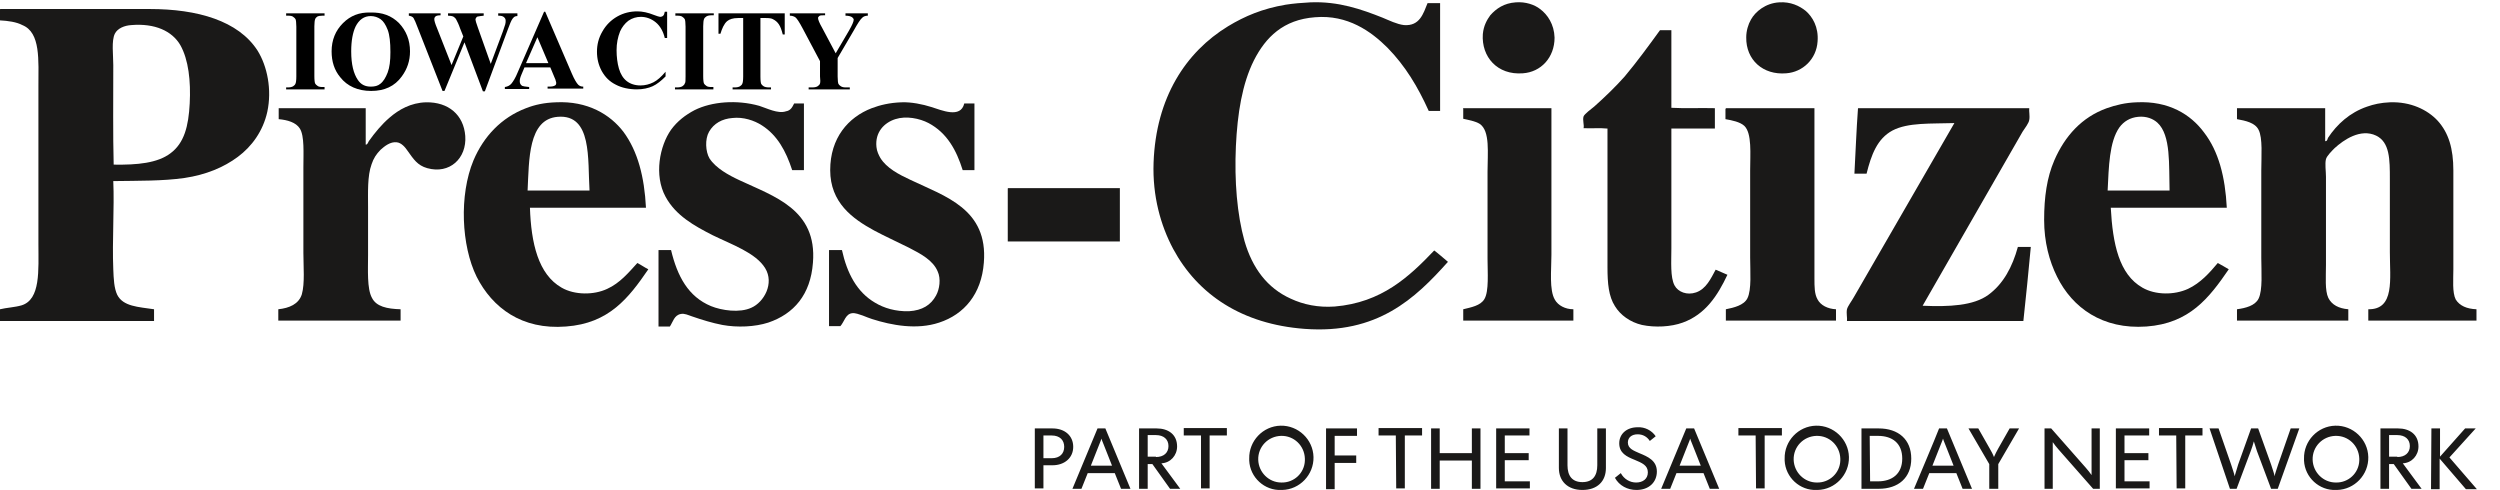
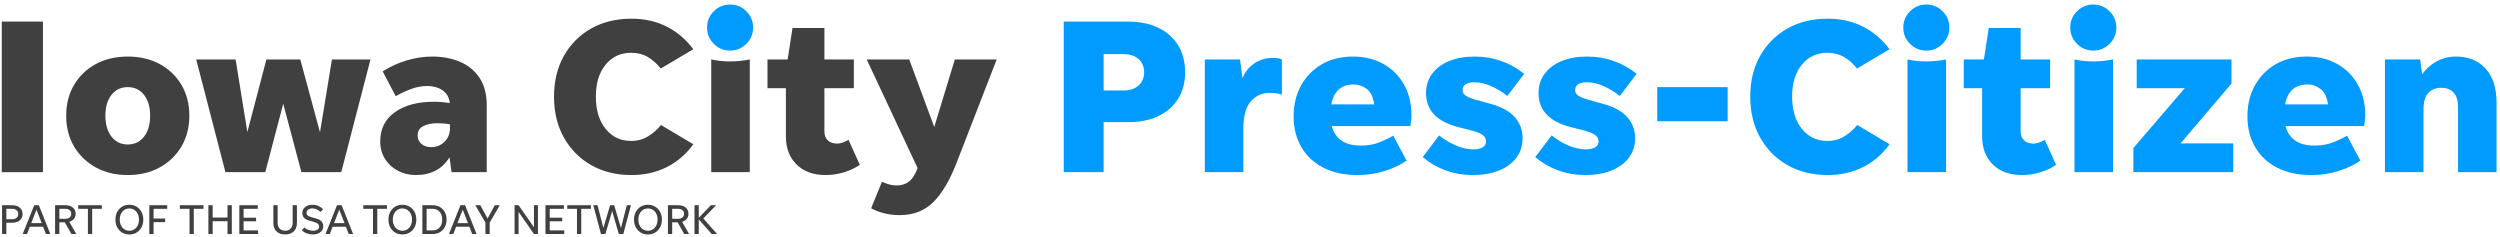
- <svg xmlns="http://www.w3.org/2000/svg" version="1.1" id="Layer_1" x="0px" y="0px" viewBox="0 0 637.8 125" height="125" width="637.8" style="enable-background:new 0 0 637.8 125;" xml:space="preserve">
-   <style type="text/css">
- 	.st0{fill:#1A1918;}
- </style>
-   <g id="IowaCity_PressCitizen">
-     <path id="Fill-1" class="st0" d="M257.2,48h28.5v13.6h-28.6V48.2C257.1,48.1,257.1,48,257.2,48" />
-     <path id="Fill-2" class="st0" d="M474.1,27.6h43.6c-0.1,0.8,0.2,2,0,3c-0.1,0.8-1.1,2.1-1.7,3c-8.5,14.8-17,29.6-25.5,44.4   c6.8,0.3,13,0,16.8-2.8c3.8-2.8,6.1-7.1,7.5-12.2h3.3c-0.6,6.3-1.2,12.6-1.9,18.9h-45c0.1-0.8-0.2-2,0-3c0.2-0.8,1.2-2.1,1.7-3   c8.6-14.9,17.1-29.6,25.7-44.5c-6,0.2-11.8-0.2-15.8,1.9c-3.9,2.1-5.4,6.2-6.6,11h-3.1c0.3-5.4,0.5-11.1,0.9-16.5   C474,27.7,474,27.6,474.1,27.6" />
-     <path id="Fill-3" class="st0" d="M440.4,27.6h22.5V71c0,2.2,0,4,0.8,5.4c0.8,1.5,2.6,2.4,4.7,2.5v2.9h-28.1v-2.9   c2-0.4,4.6-1,5.5-2.8c1.1-2.2,0.7-6.9,0.7-10.4V43.5c0-4.2,0.5-9.5-1.5-11.4c-1.1-1-3.1-1.4-4.8-1.7v-2.6   C440.3,27.7,440.3,27.6,440.4,27.6" />
-     <path id="Fill-4" class="st0" d="M373.3,27.6h22.5v37.4c0,3.9-0.6,9,0.9,11.5c0.8,1.4,2.6,2.4,4.7,2.4v2.9h-28.1v-2.9   c2-0.5,4.4-0.9,5.4-2.6c1.2-2,0.8-6.8,0.8-10.3V43.8c0-4.7,0.7-10.4-2-12.2c-1.1-0.7-2.9-1-4.2-1.3v-2.6   C373.2,27.7,373.2,27.6,373.3,27.6" />
-     <path id="Fill-5" class="st0" d="M631.8,78.9v2.9h-27.6v-2.9c6.8,0.1,5.5-7.7,5.5-14.6V45.7c0-5,0-9.4-3.5-11.1   c-4-1.9-8.3,1.1-10.6,3.2c-0.7,0.7-2,2-2.2,2.8c-0.3,1.2,0,3.1,0,4.5v22.5c0,3-0.3,6.5,0.6,8.4c0.9,1.8,2.7,2.7,5.1,2.9v2.9h-28.4   v-2.9c2.2-0.3,4.6-0.9,5.5-2.7c1.1-2.2,0.7-7,0.7-10.4V43.5c0-3.6,0.4-8.3-0.7-10.4c-0.9-1.8-3.3-2.3-5.5-2.7v-2.8h22.5V36   c0.5,0.1,0.6-0.5,0.7-0.8c2.3-3.5,5.6-6.5,10-8c1.7-0.6,3.5-1,5.8-1.1c5.3-0.2,9.6,1.9,12.2,4.7c2.8,3.1,4,7.1,4,12.7v25.2   c0,2.6-0.3,5.9,0.6,7.7C627.5,78,629.3,78.8,631.8,78.9" />
-     <path id="Fill-7" class="st0" d="M246,26.4h2.6v17h-3c-1.6-5.1-4-9.5-8.7-12c-2.3-1.2-5.7-1.9-8.5-1c-2.8,0.9-5.2,3.3-4.8,7.1   c0.1,1.1,0.6,2.1,1,2.8c1.6,2.6,4.7,4.2,7.7,5.6c8.8,4.2,19.8,7.4,18.7,21.1c-0.6,8-5,13.2-11.4,15.3c-5.7,1.9-12.1,0.7-17.1-0.9   c-0.7-0.2-1.6-0.6-2.4-0.9c-0.9-0.3-1.9-0.7-2.7-0.6c-1.7,0.2-2,2.2-3,3.3h-2.9V63.8h3.3c1.3,5.9,3.8,10.7,8.4,13.4   c2.3,1.4,5.3,2.3,8.7,2.2c3.4-0.2,5.6-1.6,6.9-4c0.9-1.6,1.3-4.3,0.4-6.2c-1.2-2.8-4.2-4.4-7.3-6c-3-1.5-6.3-3-8.9-4.4   c-5.5-3-11.2-7.1-11.2-15.4c0-8.2,4.6-13.5,10.6-15.8c2.1-0.8,4.6-1.4,7.6-1.5c2.5-0.1,5.4,0.5,7.6,1.2   C240.2,28.1,245.1,30.3,246,26.4" />
-     <path id="Fill-9" class="st0" d="M202.6,26.4h2.5v17h-3c-1.6-4.9-3.8-8.9-7.7-11.4c-2-1.3-4.8-2.2-7.5-1.9c-2.7,0.2-4.8,1.4-6,3.5   c-1.1,1.9-0.9,5.1,0.1,6.8c1.6,2.5,4.9,4.3,7.7,5.6c8.7,4.1,19.8,7.4,18.7,21c-0.6,8.2-4.9,13.1-11.4,15.3   c-3.4,1.1-7.9,1.3-11.7,0.6c-2.6-0.5-5.2-1.3-7.8-2.2c-0.9-0.3-1.9-0.8-2.8-0.6c-1.7,0.3-2,2-2.8,3.2h-2.9V63.8h3.2   c1.6,6.7,4.4,11.9,10.2,14.3c2.7,1.1,7.3,1.8,10.3,0.4c3.2-1.4,5.9-6.2,3.5-10.1c-2.4-3.9-8.5-6-13.4-8.4c-4.7-2.4-9.4-5-12-9.8   c-3-5.5-1.5-13,1.4-17.1c1.6-2.2,3.7-3.8,6-5c4.4-2.2,10.8-2.7,16.5-1.1c1.9,0.6,4.8,2.1,6.8,1.4C201.7,28.2,202.1,27.4,202.6,26.4   " />
-     <path id="Fill-10" class="st0" d="M102.2,78.9v2.9H71v-2.9c2.8-0.3,5.2-1.3,6-3.8c0.8-2.8,0.4-7.1,0.4-10.6V42.7   c0-3.6,0.3-8-0.9-9.9c-1-1.6-3.2-2.2-5.4-2.4v-2.8h22.2v9.3c0.5,0,0.6-0.6,0.8-0.9c1.5-2.1,3.3-4.3,5.3-6c2.3-2,5.4-3.8,9.3-3.9   c5.7-0.1,9.6,3.2,10,8.6c0.4,5.7-4,9.8-9.7,8.2c-2.5-0.7-3.5-2.3-5-4.4c-0.6-0.9-1.6-2.1-2.8-2.2c-1.6-0.2-3.1,1-4.1,1.9   c-1.1,1.1-1.8,2.2-2.3,3.7c-1.1,3-0.9,7.2-0.9,11.1v12c0,3.8-0.3,8.7,1,11C96,78.2,98.7,78.8,102.2,78.9" />
-     <path id="Fill-11" class="st0" d="M423.5,7.7h2.9v19.8c3.5,0.2,7.4,0,11.1,0.1v5.2h-11.1v30.6c0,3.4-0.3,7.3,0.8,9.4   c0.9,1.7,3.2,2.6,5.5,1.8c2.6-0.9,3.8-3.6,5-5.8c1,0.4,2,0.9,3,1.3c-2.5,5.3-5.6,10.1-11.4,12.2c-3,1.1-7.1,1.3-10.4,0.6   c-3-0.7-5.5-2.5-6.9-4.8c-1.6-2.5-1.9-5.8-1.9-9.9V32.8c-1.9-0.2-4.1,0-6.1-0.1c0.2-0.8-0.3-2.1,0-3c0.2-0.6,2.2-2.1,2.7-2.5   c2.7-2.4,5.5-5.1,7.8-7.7C417.6,15.8,420.6,11.7,423.5,7.7" />
-     <path id="Fill-19" class="st0" d="M453.9,0.6c2.9-0.2,5.2,0.9,6.8,2.2c1.7,1.5,3.3,4.1,3,7.8c-0.3,4.5-3.8,7.8-8,8.1   c-5.9,0.5-10.3-3.4-10.2-9.2c0-1.6,0.5-3.3,1.2-4.5C447.8,3,450.4,0.8,453.9,0.6" />
-     <path id="Fill-20" class="st0" d="M386.7,0.6c2.5-0.2,4.8,0.6,6.2,1.7c1.9,1.4,3.6,3.9,3.7,7.3c0,5.1-3.5,8.8-8.1,9.1   c-6.5,0.5-10.6-4.2-10.2-10c0.2-2.2,1.1-3.7,1.9-4.8C381.7,2.2,383.7,0.8,386.7,0.6" />
-     <path id="Fill-21" class="st0" d="M364.2,0.8h3.2v27.5h-2.9c-2.8-6.2-6-11.5-10.5-16.1c-4.2-4.2-10.2-8.5-18.5-7.8   c-8.1,0.6-12.6,5.1-15.6,11c-3,6-4.2,13.5-4.6,21.9c-0.4,8.9,0.3,17.4,2.2,24.2c2,6.9,5.8,12,11.8,14.7c3.2,1.5,7,2.3,11.2,2   c12-1,19-7.6,25.4-14.3c1.2,0.9,2.3,1.9,3.5,2.9c-8.4,9.4-18,18.5-36.6,17.1c-15.9-1.2-27.2-8.7-33.5-20.4c-3.2-6-5.3-13.5-5-22   c0.6-16.6,8.2-28.2,19-34.8c4.3-2.6,8.8-4.5,14.7-5.5c1.9-0.3,4.2-0.5,6.3-0.6c7.2-0.3,13.1,1.8,18.4,3.9c1.7,0.7,3.7,1.7,5.5,1.9   C362.2,6.7,363.1,3.5,364.2,0.8" />
-     <path id="Fill-22" class="st0" d="M142.3,29.8c-7.6,0.6-7.3,11-7.7,18.8h15.8C149.9,40.6,151.1,29.1,142.3,29.8L142.3,29.8z    M164.8,53h-29.6c0.3,9,2.1,17,8.1,20.4c3.3,1.9,8.2,1.9,11.6,0.3c3.3-1.5,5.5-4.2,7.7-6.6c1,0.5,1.8,1.1,2.8,1.6   c-5,7.3-10,13.8-21,14.6c-11.3,0.9-18.8-4.8-22.8-12.7c-3.9-7.9-4.5-20.8-0.8-29.7c2.6-6.1,7.1-10.9,13.4-13.3   c2.3-0.9,4.7-1.4,7.6-1.5c8.1-0.4,13.9,3.1,17.3,7.6C162.7,38.6,164.4,45.1,164.8,53L164.8,53z" />
-     <path id="Fill-23" class="st0" d="M43.5,39.1c3.5-2.6,4.6-6.9,4.9-12.7c0.3-5.7-0.3-11.2-2.4-14.9c-2.1-3.6-6.5-5.6-12.5-5.1   c-1.7,0.1-3.5,0.8-4.2,2.2c-0.9,1.8-0.4,5.4-0.4,8c0,8.5-0.1,17.8,0.1,25.4C35.1,42.1,40.2,41.6,43.5,39.1L43.5,39.1z M0.1,2.3   h38.1c12.2,0,22.6,3,27.5,10.6c2.5,4,3.7,10,2.5,15.6c-1.1,5-4,8.9-7.5,11.5c-3.6,2.7-8.2,4.6-13.6,5.4c-5.5,0.8-11.8,0.7-18.2,0.8   c0.3,6.9-0.3,15.1,0,22.5c0.1,2.5,0.2,4.8,1,6.5c1.5,3,5.4,3.1,9.4,3.7v3H0v-3c1.6-0.4,3.8-0.5,5.5-1c4.9-1.5,4.3-9,4.3-15.7v-40   c0-6.9,0.6-13.9-4.1-15.8C4.2,5.6,2,5.3,0,5.2V2.5C0,2.4,0,2.3,0.1,2.3L0.1,2.3z" />
-     <path id="Fill-28" class="st0" d="M550.4,31.3c-1.1-1-2.8-1.7-4.9-1.5c-2.1,0.2-3.7,1.2-4.8,2.7c-2.6,3.7-2.7,10.1-3,16.1h15.8   C553.3,42.2,553.9,34.5,550.4,31.3L550.4,31.3z M568.1,53h-29.6c0.5,9.2,2.1,17,8.1,20.4c3.3,1.9,8.1,1.9,11.6,0.3   c3.2-1.5,5.5-4.1,7.6-6.6c1,0.5,1.9,1.1,2.8,1.6c-5,7.3-10,13.8-21,14.6c-11.2,0.8-18.9-4.8-22.8-12.7c-2-4-3.3-8.9-3.3-14.5   c0-5.8,0.7-10.8,2.6-15.2c2.7-6.2,7-11,13.4-13.3c2.3-0.8,4.7-1.4,7.6-1.5c8.2-0.4,13.8,3.1,17.2,7.7C566,38.6,567.7,45.1,568.1,53   L568.1,53z" />
-     <path id="Shape" d="M82.8,22.2h-0.6c-0.5,0-1-0.1-1.2-0.3c-0.3-0.2-0.5-0.4-0.6-0.6c-0.1-0.2-0.2-0.8-0.2-1.9V6.7   c0-0.9,0.1-1.6,0.2-1.8c0.1-0.3,0.3-0.5,0.6-0.7C81.2,4.1,81.6,4,82.2,4h0.6V3.4H73V4h0.6c0.5,0,1,0.1,1.2,0.3   c0.3,0.2,0.5,0.4,0.6,0.6c0.1,0.2,0.2,0.9,0.2,1.9v12.7c0,1-0.1,1.6-0.2,1.8c-0.1,0.3-0.3,0.5-0.6,0.7c-0.3,0.2-0.8,0.3-1.3,0.3H73   v0.5h9.8V22.2L82.8,22.2z" />
-     <path id="Shape_1_" d="M94.7,23.2c3.4,0,6-1.2,7.8-3.7c1.4-1.9,2.1-4,2.1-6.4c0-2.9-1-5.3-2.8-7.2c-1.9-1.9-4.3-2.8-7.3-2.7   c-2.8-0.1-5.1,0.8-7,2.7c-1.9,1.9-2.9,4.3-2.9,7.2c0,2.6,0.7,4.8,2.2,6.6C88.6,22,91.3,23.2,94.7,23.2L94.7,23.2z M90.7,6.8   c0.9-1.8,2.2-2.7,3.9-2.7c0.9,0,1.8,0.3,2.5,0.8c0.7,0.5,1.3,1.4,1.8,2.7s0.7,3.2,0.7,5.7c0,2.2-0.2,3.9-0.7,5.2s-1.1,2.3-1.9,2.9   c-0.6,0.5-1.4,0.7-2.4,0.7c-1.4,0-2.5-0.5-3.3-1.7c-1.1-1.6-1.7-4-1.7-7.3C89.6,10.4,90,8.3,90.7,6.8L90.7,6.8z" />
-     <path id="Shape_2_" d="M106.7,7.4l6.2,15.8h0.5l5.1-12.4l4.7,12.5h0.5l5.9-15.9c0.5-1.3,0.8-2.1,0.9-2.2c0.2-0.4,0.4-0.6,0.6-0.8   c0.2-0.2,0.5-0.3,0.9-0.3V3.4h-4.9V4c0.7,0,1.2,0.1,1.5,0.4s0.4,0.5,0.4,0.9c0,0.3,0,0.5-0.1,0.9c-0.1,0.3-0.3,0.9-0.6,1.8   l-3.1,8.3L121.9,7c-0.4-1.1-0.6-1.8-0.6-2s0.1-0.4,0.2-0.5c0.1-0.2,0.3-0.3,0.5-0.3c0.3-0.1,0.7-0.1,1.4-0.2V3.4h-9.1V4   c0.6,0,1,0.1,1.3,0.2c0.3,0.2,0.6,0.4,0.8,0.8c0.2,0.4,0.6,1.1,1,2.3l0.8,2l-3,7.3l-3.7-9.4c-0.5-1.2-0.7-1.9-0.7-2.3   c0-0.3,0.1-0.5,0.3-0.7c0.2-0.2,0.7-0.3,1.3-0.3V3.4h-8.1V4c0.6,0.1,1,0.3,1.2,0.6C105.7,4.9,106.1,5.8,106.7,7.4L106.7,7.4z" />
-     <path id="Shape_3_" d="M128.8,22.2v0.5h6.2v-0.5c-1-0.1-1.6-0.2-1.8-0.3c-0.4-0.3-0.6-0.6-0.6-1.2c0-0.4,0.1-0.9,0.4-1.6l0.8-1.9   h6.6l1,2.4c0.3,0.6,0.4,1,0.4,1.1c0.1,0.2,0.1,0.3,0.1,0.5c0,0.3-0.1,0.5-0.3,0.6c-0.3,0.2-0.8,0.3-1.5,0.3h-0.4v0.5h9.1v-0.5   c-0.6,0-1-0.2-1.3-0.5c-0.4-0.4-1-1.4-1.6-2.8L139.1,3h-0.3l-6.7,15.4c-0.6,1.5-1.2,2.4-1.6,2.9S129.5,22.1,128.8,22.2L128.8,22.2z    M137.1,9.5l2.8,6.6h-5.7L137.1,9.5L137.1,9.5z" />
-     <path id="Shape_4_" d="M169.8,18.3c-1.1,1.3-2.1,2.2-3.1,2.7c-1,0.5-2.1,0.8-3.3,0.8c-1.4,0-2.6-0.4-3.5-1.1s-1.6-1.8-2-3.2   c-0.4-1.4-0.6-3-0.6-4.7s0.3-3.3,0.9-4.8c0.5-1.1,1.2-2,2.1-2.7c1-0.7,2.1-1,3.2-1c1.4,0,2.7,0.5,3.8,1.4c1.1,0.9,1.9,2.3,2.3,4   h0.6V3h-0.6c-0.1,0.5-0.2,0.8-0.4,1c-0.2,0.2-0.5,0.3-0.8,0.3c-0.2,0-0.8-0.2-1.6-0.5c-1.5-0.6-2.9-0.9-4.2-0.9   c-1.8,0-3.5,0.4-5.1,1.3c-1.6,0.9-2.9,2.2-3.8,3.8c-1,1.7-1.4,3.4-1.4,5.2c0,1.8,0.4,3.4,1.2,4.9c0.9,1.6,2,2.7,3.6,3.5   c1.5,0.8,3.4,1.2,5.4,1.2c1.5,0,2.9-0.3,4-0.8s2.2-1.4,3.3-2.5V18.3L169.8,18.3z" />
-     <path id="Shape_5_" d="M182,22.2h-0.6c-0.5,0-1-0.1-1.2-0.3c-0.3-0.2-0.5-0.4-0.6-0.6c-0.1-0.2-0.2-0.8-0.2-1.9V6.7   c0-0.9,0.1-1.6,0.2-1.8c0.1-0.3,0.3-0.5,0.6-0.7c0.3-0.2,0.8-0.3,1.3-0.3h0.6V3.4h-9.8V4h0.6c0.5,0,1,0.1,1.2,0.3   c0.3,0.2,0.5,0.4,0.6,0.6s0.2,0.9,0.2,1.9v12.7c0,1,0,1.6-0.2,1.8c-0.1,0.3-0.3,0.5-0.6,0.7c-0.3,0.2-0.8,0.3-1.3,0.3h-0.6v0.5h9.8   V22.2L182,22.2z" />
-     <path id="Shape_6_" d="M185.5,5.4c0.6-0.5,1.5-0.8,2.8-0.8h1.3v14.9c0,1-0.1,1.6-0.2,1.8c-0.1,0.3-0.3,0.5-0.6,0.7   c-0.3,0.2-0.8,0.3-1.3,0.3h-0.6v0.5h9.8v-0.5h-0.6c-0.5,0-1-0.1-1.3-0.3c-0.3-0.2-0.5-0.4-0.6-0.6s-0.2-0.8-0.2-1.9V4.6h1.4   c0.9,0,1.5,0.1,1.8,0.3c0.6,0.3,1.1,0.7,1.5,1.3s0.7,1.4,1,2.6h0.5V3.4h-16.9v5.2h0.5C184.2,7.3,184.7,6.1,185.5,5.4L185.5,5.4z" />
-     <path id="Shape_7_" d="M209.2,21.3c-0.1,0.3-0.3,0.5-0.6,0.7c-0.3,0.2-0.8,0.3-1.3,0.3h-1v0.5h10.5v-0.5h-1.1   c-0.5,0-0.9-0.1-1.2-0.3c-0.3-0.2-0.5-0.4-0.6-0.6c-0.1-0.2-0.2-0.9-0.2-1.9v-4.7l4.1-7c1-1.8,1.7-2.9,2.2-3.3   c0.3-0.3,0.8-0.5,1.4-0.5V3.4h-5.7V4c0.9,0,1.4,0.2,1.7,0.4c0.2,0.2,0.4,0.4,0.4,0.6c0,0.5-0.4,1.4-1.2,2.8l-3.4,5.8l-3.4-6.4   c-0.8-1.4-1.1-2.2-1.1-2.6c0-0.2,0.1-0.3,0.3-0.5c0.2-0.2,0.6-0.2,1.1-0.2h0.4V3.4h-9V4c0.6,0,1.1,0.2,1.4,0.4   c0.4,0.3,1,1.2,1.9,2.9l4.4,8.3v3.9C209.3,20.4,209.3,21,209.2,21.3L209.2,21.3z" />
-   </g>
-   <g id="Iowa_City">
-     <path id="USAT_Network" class="st0" d="M264,109.3h4.5c3.2,0,5.3,1.9,5.3,4.7s-2.2,4.7-5.3,4.7h-2.3v5.9H264L264,109.3L264,109.3z    M268.3,116.9c2.1,0,3.2-1.2,3.2-2.9c0-1.7-1.1-2.9-3.2-2.9h-2.1v5.8H268.3z M280,109.3h2l6.4,15.4H286l-1.6-4h-6.9l-1.6,4h-2.3   C273.6,124.7,279.2,111.2,280,109.3L280,109.3z M283.7,118.8l-1.5-3.8c-0.2-0.6-1.2-2.9-1.2-3.1h0c0,0.2-1,2.5-1.2,3.1l-1.5,3.8   H283.7L283.7,118.8z M290.6,109.3h4.5c2.9,0,5.2,1.5,5.2,4.6c0,2.3-1.7,4.2-4,4.3l4.8,6.5h-2.6l-4.5-6.3h-1.2v6.3h-2.2L290.6,109.3   L290.6,109.3z M294.9,116.6c2,0,3.2-1.1,3.2-2.8s-1.2-2.8-3.2-2.8h-2.1v5.5H294.9z M306.4,111.1H302v-1.9H313v1.9h-4.4v13.5h-2.2   L306.4,111.1L306.4,111.1z M318.7,117c-0.1-4.5,3.5-8.3,8-8.4c4.5-0.1,8.3,3.5,8.4,8c0.1,4.5-3.5,8.3-8,8.4c-0.1,0-0.1,0-0.2,0   c-4.3,0.2-8-3.2-8.2-7.5C318.7,117.3,318.7,117.1,318.7,117L318.7,117z M332.9,117c-0.1-3.3-2.8-5.9-6.1-5.8   c-3.3,0.1-5.9,2.8-5.8,6.1c0.1,3.2,2.7,5.8,5.9,5.8c3.2,0.1,5.9-2.4,6-5.6C332.9,117.3,332.9,117.1,332.9,117L332.9,117z    M338.3,109.3h7.9v1.9h-5.7v5h5.5v1.9h-5.5v6.7h-2.2L338.3,109.3L338.3,109.3z M356.1,111.1h-4.4v-1.9h11.1v1.9h-4.4v13.5h-2.2   L356.1,111.1L356.1,111.1z M365.1,109.3h2.2v6.3h8.2v-6.3h2.2v15.4h-2.2v-7.2h-8.2v7.2h-2.2V109.3z M381.7,109.3h8.5v1.8h-6.3v4.5   h6.1v1.8h-6.1v5.4h6.4v1.8h-8.6L381.7,109.3L381.7,109.3z M397.7,119.4v-10.1h2.2v9.4c0,2.7,1.2,4.3,3.8,4.3c2.6,0,3.8-1.6,3.8-4.3   v-9.4h2.2v10.1c0,3.4-2.2,5.6-6,5.6C399.9,125,397.7,122.7,397.7,119.4L397.7,119.4z M412,121.9l1.5-1.2c0.8,1.5,2.3,2.4,3.9,2.4   c1.7,0,3-0.9,3-2.6c0-1.8-1.5-2.4-3.4-3.2c-2-0.8-3.9-1.7-3.9-4.2c0-2.4,1.9-4.1,4.7-4.1c1.8-0.1,3.6,0.8,4.6,2.3l-1.5,1.2   c-0.7-1.1-1.8-1.7-3.1-1.7c-1.5,0-2.5,0.8-2.5,2.1c0,1.6,1.6,2.1,2.9,2.7c2.2,0.9,4.5,1.9,4.5,4.7c0,2.7-2,4.7-5.2,4.7   C415.2,125,413.1,123.9,412,121.9L412,121.9z M430.2,109.3h2l6.4,15.4h-2.4l-1.6-4h-6.9l-1.6,4h-2.3   C423.8,124.7,429.4,111.2,430.2,109.3L430.2,109.3z M433.9,118.8l-1.5-3.8c-0.2-0.6-1.2-2.9-1.2-3.1h0c0,0.2-1,2.5-1.2,3.1   l-1.5,3.8H433.9L433.9,118.8z M447.9,111.1h-4.4v-1.9h11.1v1.9h-4.4v13.5h-2.2L447.9,111.1L447.9,111.1z M455.3,117   c-0.1-4.5,3.5-8.3,8-8.4s8.3,3.5,8.4,8c0.1,4.5-3.5,8.3-8,8.4c-0.1,0-0.1,0-0.2,0c-4.3,0.2-8-3.2-8.2-7.5   C455.3,117.3,455.3,117.1,455.3,117L455.3,117z M469.5,117c-0.1-3.3-2.8-5.9-6.1-5.8c-3.3,0.1-5.9,2.8-5.8,6.1   c0.1,3.2,2.7,5.8,5.9,5.8c3.2,0.1,5.9-2.4,6-5.6C469.5,117.3,469.5,117.1,469.5,117L469.5,117z M474.9,109.3h4.4   c5,0,8.3,2.8,8.3,7.7c0,4.9-3.3,7.7-8.3,7.7h-4.4L474.9,109.3L474.9,109.3z M477.1,122.8h2c3.6,0,6.2-1.9,6.2-5.8s-2.5-5.8-6.2-5.8   h-2.1L477.1,122.8L477.1,122.8z M494.7,109.3h2l6.4,15.4h-2.4l-1.6-4h-6.9l-1.6,4h-2.3C488.3,124.7,494,111.2,494.7,109.3   L494.7,109.3z M498.4,118.8l-1.5-3.8c-0.2-0.6-1.2-2.9-1.2-3.1h0c0,0.2-1,2.5-1.2,3.1l-1.5,3.8H498.4L498.4,118.8z M507.5,118.4   l-5.3-9.1h2.5l2.9,5.1c0.4,0.7,0.8,1.4,1.1,2.2h0c0.3-0.7,0.7-1.5,1.1-2.2l2.9-5.1h2.4l-5.3,9.1v6.3h-2.3L507.5,118.4L507.5,118.4z    M521.6,109.3h1.7l8.8,10c0.3,0.3,1.4,1.7,1.5,1.9l0,0c0-0.2,0-2,0-2.4v-9.5h2.1v15.4H534l-8.8-10c-0.3-0.3-1.4-1.7-1.5-1.9l0,0   c0,0.2,0,2,0,2.4v9.5h-2.1L521.6,109.3L521.6,109.3z M539.8,109.3h8.5v1.8H542v4.5h6.1v1.8H542v5.4h6.4v1.8h-8.6L539.8,109.3   L539.8,109.3z M555.2,111.1h-4.4v-1.9h11.1v1.9h-4.4v13.5h-2.2L555.2,111.1L555.2,111.1z M563.7,109.3h2.3l3.2,9.2   c0.1,0.4,0.9,2.6,0.9,3h0c0.3-1,0.6-2,0.9-3l3.3-9.2h1.8l3.3,9.2c0.1,0.4,0.9,2.6,0.9,3h0c0-0.4,0.8-2.6,0.9-3l3.2-9.2h2.2   l-5.5,15.4h-1.7l-3.6-9.6c-0.3-0.8-0.5-1.7-0.8-2.5h0c-0.2,0.8-0.5,1.7-0.8,2.5l-3.6,9.6h-1.7L563.7,109.3z M587.8,117   c-0.1-4.5,3.5-8.3,8-8.4s8.3,3.5,8.4,8c0.1,4.5-3.5,8.3-8,8.4c-0.1,0-0.1,0-0.2,0c-4.3,0.2-8-3.2-8.2-7.5   C587.8,117.3,587.8,117.1,587.8,117L587.8,117z M601.9,117c-0.1-3.3-2.8-5.9-6.1-5.8c-3.3,0.1-5.9,2.8-5.8,6.1   c0.1,3.2,2.7,5.8,5.9,5.8c3.2,0.1,5.9-2.4,6-5.6C601.9,117.3,601.9,117.1,601.9,117L601.9,117z M607.3,109.3h4.5   c2.9,0,5.2,1.5,5.2,4.6c0,2.3-1.7,4.2-4,4.3l4.8,6.5h-2.6l-4.5-6.3h-1.2v6.3h-2.2L607.3,109.3L607.3,109.3z M611.6,116.6   c2,0,3.2-1.1,3.2-2.8s-1.2-2.8-3.2-2.8h-2.1v5.5H611.6L611.6,116.6z M620.3,109.3h2.2v7.2l6.4-7.2h2.7l-6.7,7.4l7,8.1h-2.8   l-6.7-7.8v7.8h-2.2L620.3,109.3L620.3,109.3z" />
+ <svg xmlns="http://www.w3.org/2000/svg" width="508" height="48" viewBox="0 0 508 48">
+   <g fill="none" fill-rule="evenodd">
+     <polygon fill="#404040" points=".357 34.983 8.727 34.983 8.727 4.383 .357 4.383" />
+     <path fill="#404040" d="M25.962,29.358 C27.341,29.358 28.444,28.825 29.269,27.76 C30.094,26.695 30.507,25.278 30.507,23.508 C30.507,21.738 30.094,20.328 29.269,19.278 C28.444,18.228 27.341,17.703 25.962,17.703 C24.582,17.703 23.479,18.228 22.654,19.278 C21.829,20.328 21.417,21.738 21.417,23.508 C21.417,25.278 21.829,26.695 22.654,27.76 C23.479,28.825 24.582,29.358 25.962,29.358 Z M25.962,35.568 C23.501,35.568 21.334,35.05 19.459,34.015 C17.584,32.981 16.114,31.563 15.049,29.763 C13.984,27.963 13.452,25.878 13.452,23.508 C13.452,21.138 13.984,19.053 15.049,17.253 C16.114,15.453 17.584,14.043 19.459,13.023 C21.334,12.003 23.501,11.493 25.962,11.493 C28.421,11.493 30.589,12.003 32.464,13.023 C34.339,14.043 35.809,15.453 36.874,17.253 C37.939,19.053 38.472,21.138 38.472,23.508 C38.472,25.878 37.939,27.963 36.874,29.763 C35.809,31.563 34.339,32.981 32.464,34.015 C30.589,35.05 28.421,35.568 25.962,35.568 Z" />
+     <polyline fill="#404040" points="61.242 34.983 57.552 21.078 53.907 34.983 45.807 34.983 39.867 12.078 47.877 12.078 50.262 26.838 54.132 12.078 61.017 12.078 65.022 26.883 67.452 12.078 75.282 12.078 69.342 34.983 61.242 34.983" />
+     <path fill="#404040" d="M84.867 27.558C84.867 28.248 85.121 28.811 85.632 29.245 86.141 29.681 86.802 29.898 87.612 29.898 88.692 29.898 89.599 29.531 90.334 28.795 91.069 28.061 91.437 27.138 91.437 26.028L91.437 25.263C90.627 25.113 89.772 25.038 88.872 25.038 87.731 25.038 86.779 25.234 86.014 25.623 85.249 26.013 84.867 26.658 84.867 27.558zM91.752 34.983L91.347 31.968C89.846 34.368 87.567 35.568 84.507 35.568 83.157 35.568 81.934 35.276 80.839 34.691 79.744 34.106 78.874 33.303 78.229 32.283 77.584 31.263 77.262 30.078 77.262 28.728 77.262 26.178 78.259 24.199 80.254 22.788 82.249 21.378 84.881 20.673 88.152 20.673 89.171 20.673 90.251 20.763 91.392 20.943 91.271 19.803 90.784 18.941 89.929 18.356 89.074 17.771 88.031 17.478 86.802 17.478 85.722 17.478 84.634 17.68 83.539 18.085 82.444 18.49 81.402 18.978 80.412 19.548L77.757 14.508C79.256 13.548 80.876 12.806 82.617 12.281 84.356 11.756 86.096 11.493 87.836 11.493 89.936 11.493 91.826 11.853 93.507 12.573 95.186 13.293 96.506 14.388 97.467 15.858 98.426 17.328 98.907 19.188 98.907 21.438L98.907 34.983 91.752 34.983zM128.326 35.568C125.205 35.568 122.468 34.893 120.113 33.543 117.758 32.193 115.913 30.325 114.578 27.941 113.243 25.555 112.576 22.788 112.576 19.638 112.576 16.487 113.243 13.728 114.578 11.358 115.913 8.989 117.758 7.136 120.113 5.8 122.468 4.466 125.205 3.798 128.326 3.798 130.965 3.798 133.343 4.331 135.458 5.396 137.573 6.461 139.38 7.998 140.881 10.008L134.266 13.923C133.485 12.933 132.608 12.153 131.633 11.583 130.658 11.013 129.525 10.728 128.236 10.728 126.105 10.728 124.381 11.531 123.061 13.135 121.74 14.74 121.081 16.908 121.081 19.638 121.081 22.368 121.74 24.55 123.061 26.185 124.381 27.82 126.105 28.638 128.236 28.638 129.556 28.638 130.726 28.316 131.746 27.67 132.765 27.026 133.62 26.268 134.311 25.398L140.881 29.313C139.411 31.353 137.603 32.905 135.458 33.97 133.313 35.035 130.936 35.568 128.326 35.568M144.526 34.983L144.526 12.078C145.786 12.348 147.061 12.483 148.351 12.483 149.67 12.483 151.006 12.348 152.356 12.078L152.356 34.983 144.526 34.983M174.721 33.498C173.79 34.128 172.725 34.631 171.525 35.005 170.325 35.38 169.065 35.568 167.745 35.568 165.285 35.568 163.328 34.856 161.873 33.43 160.418 32.006 159.69 30.093 159.69 27.693L159.69 17.928 155.955 17.928 155.955 12.078 160.05 12.078 161.04 5.688 167.52 5.688 167.52 12.078 173.505 12.078 173.505 17.928 167.52 17.928 167.52 26.703C167.52 27.484 167.753 28.091 168.218 28.526 168.683 28.961 169.305 29.178 170.086 29.178 170.475 29.178 170.873 29.103 171.278 28.953 171.683 28.803 172.065 28.623 172.425 28.413L174.721 33.498M194.34 33.183C192.96 36.722 191.385 39.362 189.615 41.103 187.845 42.842 185.595 43.713 182.865 43.713 181.635 43.713 180.525 43.578 179.535 43.308 178.545 43.038 177.705 42.707 177.015 42.318L179.22 36.918C179.64 37.127 180.105 37.307 180.615 37.458 181.125 37.608 181.665 37.683 182.235 37.683 183.045 37.683 183.772 37.487 184.418 37.098 185.062 36.708 185.625 36.002 186.105 34.983L186.465 34.173 176.115 12.078 184.755 12.078 189.84 25.803 194.025 12.078 202.53 12.078 194.34 33.183" />
+     <path fill="#009BFF" class="no-color-change" d="M224.254 18.378L228.304 18.378C229.594 18.378 230.614 18.04 231.364 17.365 232.114 16.691 232.489 15.798 232.489 14.688 232.489 13.578 232.114 12.685 231.364 12.01 230.614 11.335 229.594 10.998 228.304 10.998L224.254 10.998 224.254 18.378zM216.154 34.983L216.154 4.383 229.114 4.383C232.714 4.383 235.564 5.305 237.664 7.151 239.764 8.995 240.814 11.508 240.814 14.688 240.814 16.758 240.342 18.551 239.397 20.066 238.452 21.58 237.124 22.751 235.414 23.575 233.704 24.401 231.664 24.813 229.294 24.813L224.254 24.813 224.254 34.983 216.154 34.983zM252.648 26.118L252.648 34.983 244.819 34.983 244.819 12.078 251.973 12.078 252.469 15.903C252.948 14.673 253.736 13.675 254.831 12.91 255.926 12.146 257.194 11.763 258.634 11.763 259.444 11.763 260.058 11.868 260.478 12.078L260.478 19.233C260.148 19.114 259.781 19.024 259.376 18.963 258.971 18.903 258.513 18.873 258.003 18.873 256.443 18.873 255.16 19.451 254.156 20.606 253.151 21.761 252.648 23.598 252.648 26.118M275.103 17.163C272.553 17.163 271.023 18.513 270.513 21.213L279.243 21.213C279.033 19.743 278.53 18.7 277.735 18.085 276.94 17.471 276.063 17.163 275.103 17.163zM285.813 32.643C284.672 33.453 283.225 34.143 281.471 34.713 279.715 35.282 277.848 35.568 275.868 35.568 273.138 35.568 270.805 35.065 268.87 34.06 266.935 33.056 265.451 31.653 264.415 29.853 263.38 28.053 262.863 25.983 262.863 23.643 262.863 21.274 263.373 19.173 264.393 17.343 265.412 15.513 266.823 14.08 268.623 13.045 270.423 12.01 272.522 11.493 274.923 11.493 277.263 11.493 279.325 11.995 281.11 13 282.895 14.006 284.29 15.401 285.295 17.185 286.3 18.971 286.803 21.063 286.803 23.463 286.803 23.793 286.781 24.138 286.735 24.498 286.69 24.858 286.638 25.234 286.578 25.623L270.603 25.623C271.323 28.263 273.287 29.583 276.498 29.583 277.938 29.583 279.213 29.358 280.323 28.908 281.432 28.458 282.363 28.008 283.113 27.558L285.813 32.643zM299.313 35.568C297.333 35.568 295.48 35.253 293.755 34.623 292.03 33.993 290.477 33.093 289.097 31.923L292.428 27.513C293.477 28.353 294.61 29.036 295.825 29.56 297.04 30.086 298.233 30.348 299.403 30.348 300.182 30.348 300.805 30.213 301.27 29.943 301.735 29.673 301.968 29.268 301.968 28.728 301.968 28.158 301.705 27.7 301.18 27.356 300.655 27.011 299.718 26.673 298.367 26.343L296.208 25.803C291.917 24.663 289.773 22.368 289.773 18.918 289.773 17.388 290.193 16.068 291.033 14.958 291.872 13.848 293.028 12.993 294.498 12.393 295.967 11.793 297.677 11.493 299.628 11.493 301.547 11.493 303.355 11.793 305.05 12.393 306.745 12.993 308.297 13.863 309.708 15.003L306.288 19.503C305.237 18.663 304.128 17.989 302.958 17.478 301.788 16.968 300.692 16.713 299.673 16.713 298.022 16.713 297.198 17.253 297.198 18.333 297.198 18.813 297.445 19.203 297.94 19.503 298.435 19.803 299.133 20.074 300.033 20.313L302.958 21.123C305.147 21.723 306.767 22.623 307.818 23.823 308.867 25.023 309.393 26.449 309.393 28.098 309.393 29.598 308.972 30.91 308.133 32.035 307.292 33.16 306.115 34.03 304.6 34.646 303.085 35.26 301.322 35.568 299.313 35.568M322.173 35.568C320.193 35.568 318.34 35.253 316.615 34.623 314.889 33.993 313.337 33.093 311.957 31.923L315.287 27.513C316.337 28.353 317.47 29.036 318.685 29.56 319.9 30.086 321.093 30.348 322.263 30.348 323.042 30.348 323.664 30.213 324.13 29.943 324.595 29.673 324.827 29.268 324.827 28.728 324.827 28.158 324.565 27.7 324.04 27.356 323.515 27.011 322.577 26.673 321.227 26.343L319.068 25.803C314.777 24.663 312.633 22.368 312.633 18.918 312.633 17.388 313.053 16.068 313.892 14.958 314.732 13.848 315.888 12.993 317.358 12.393 318.827 11.793 320.537 11.493 322.488 11.493 324.407 11.493 326.215 11.793 327.91 12.393 329.605 12.993 331.157 13.863 332.568 15.003L329.148 19.503C328.097 18.663 326.988 17.989 325.818 17.478 324.648 16.968 323.552 16.713 322.533 16.713 320.882 16.713 320.057 17.253 320.057 18.333 320.057 18.813 320.305 19.203 320.8 19.503 321.295 19.803 321.992 20.074 322.892 20.313L325.818 21.123C328.007 21.723 329.627 22.623 330.678 23.823 331.727 25.023 332.253 26.449 332.253 28.098 332.253 29.598 331.832 30.91 330.992 32.035 330.152 33.16 328.974 34.03 327.46 34.646 325.945 35.26 324.182 35.568 322.173 35.568" />
+     <polygon fill="#009BFF" class="no-color-change" points="336.752 24.633 351.062 24.633 351.062 17.703 336.752 17.703" />
+     <path fill="#009BFF" class="no-color-change" d="M371.402 35.568C368.282 35.568 365.544 34.893 363.19 33.543 360.834 32.193 358.989 30.325 357.655 27.941 356.32 25.555 355.652 22.788 355.652 19.638 355.652 16.487 356.32 13.728 357.655 11.358 358.989 8.989 360.834 7.136 363.19 5.8 365.544 4.466 368.282 3.798 371.402 3.798 374.042 3.798 376.42 4.331 378.534 5.396 380.65 6.461 382.457 7.998 383.957 10.008L377.342 13.923C376.562 12.933 375.684 12.153 374.71 11.583 373.734 11.013 372.602 10.728 371.312 10.728 369.181 10.728 367.457 11.531 366.137 13.135 364.817 14.74 364.157 16.908 364.157 19.638 364.157 22.368 364.817 24.55 366.137 26.185 367.457 27.82 369.181 28.638 371.312 28.638 372.632 28.638 373.802 28.316 374.822 27.67 375.842 27.026 376.697 26.268 377.387 25.398L383.957 29.313C382.487 31.353 380.679 32.905 378.534 33.97 376.389 35.035 374.012 35.568 371.402 35.568M387.602 34.983L387.602 12.078C388.862 12.348 390.137 12.483 391.427 12.483 392.747 12.483 394.082 12.348 395.432 12.078L395.432 34.983 387.602 34.983zM391.427 10.278C390.137 10.278 389.034 9.82 388.119 8.906 387.204 7.99 386.747 6.888 386.747 5.598 386.747 4.308 387.204 3.206 388.119 2.29 389.034 1.376 390.137.918 391.427.918 392.717.918 393.819 1.376 394.735 2.29 395.649 3.206 396.107 4.308 396.107 5.598 396.107 6.888 395.649 7.99 394.735 8.906 393.819 9.82 392.717 10.278 391.427 10.278zM417.797 33.498C416.867 34.128 415.801 34.631 414.602 35.005 413.402 35.38 412.141 35.568 410.822 35.568 408.362 35.568 406.404 34.856 404.949 33.43 403.494 32.006 402.767 30.093 402.767 27.693L402.767 17.928 399.032 17.928 399.032 12.078 403.127 12.078 404.117 5.688 410.596 5.688 410.596 12.078 416.582 12.078 416.582 17.928 410.596 17.928 410.596 26.703C410.596 27.484 410.829 28.091 411.294 28.526 411.759 28.961 412.381 29.178 413.162 29.178 413.551 29.178 413.949 29.103 414.354 28.953 414.759 28.803 415.142 28.623 415.502 28.413L417.797 33.498M421.532 34.983L421.532 12.078C422.791 12.348 424.066 12.483 425.356 12.483 426.676 12.483 428.012 12.348 429.361 12.078L429.361 34.983 421.532 34.983zM425.356 10.278C424.066 10.278 422.964 9.82 422.049 8.906 421.133 7.99 420.676 6.888 420.676 5.598 420.676 4.308 421.133 3.206 422.049 2.29 422.964 1.376 424.066.918 425.356.918 426.646.918 427.748 1.376 428.664 2.29 429.578 3.206 430.036 4.308 430.036 5.598 430.036 6.888 429.578 7.99 428.664 8.906 427.748 9.82 426.646 10.278 425.356 10.278z" />
+     <polyline fill="#009BFF" class="no-color-change" points="453.796 29.133 453.796 34.983 433.501 34.983 433.501 30.078 443.941 17.928 434.176 17.928 434.176 12.078 453.436 12.078 453.436 16.983 443.086 29.133 453.796 29.133" />
+     <path fill="#009BFF" class="no-color-change" d="M468.915 17.163C466.365 17.163 464.835 18.513 464.326 21.213L473.055 21.213C472.845 19.743 472.343 18.7 471.548 18.085 470.753 17.471 469.875 17.163 468.915 17.163zM479.625 32.643C478.485 33.453 477.038 34.143 475.283 34.713 473.528 35.282 471.66 35.568 469.68 35.568 466.951 35.568 464.618 35.065 462.683 34.06 460.748 33.056 459.263 31.653 458.228 29.853 457.193 28.053 456.676 25.983 456.676 23.643 456.676 21.274 457.185 19.173 458.205 17.343 459.225 15.513 460.636 14.08 462.435 13.045 464.236 12.01 466.335 11.493 468.736 11.493 471.076 11.493 473.138 11.995 474.923 13 476.707 14.006 478.102 15.401 479.108 17.185 480.113 18.971 480.616 21.063 480.616 23.463 480.616 23.793 480.593 24.138 480.548 24.498 480.503 24.858 480.451 25.234 480.39 25.623L464.415 25.623C465.136 28.263 467.1 29.583 470.31 29.583 471.75 29.583 473.025 29.358 474.136 28.908 475.245 28.458 476.175 28.008 476.926 27.558L479.625 32.643zM492.451 22.338L492.451 34.983 484.62 34.983 484.62 12.078 491.775 12.078 492.18 15.093C492.93 14.013 493.905 13.143 495.105 12.483 496.305 11.824 497.625 11.493 499.065 11.493 501.555 11.493 503.55 12.303 505.05 13.923 506.55 15.543 507.3 17.868 507.3 20.898L507.3 34.983 499.471 34.983 499.471 21.798C499.471 20.448 499.17 19.451 498.57 18.805 497.97 18.16 497.13 17.838 496.05 17.838 494.971 17.838 494.1 18.183 493.44 18.873 492.78 19.564 492.451 20.718 492.451 22.338" />
+     <path fill="#404040" d="M1.288 44.547L2.458 44.547C2.842 44.547 3.146 44.452 3.369 44.263 3.593 44.073 3.705 43.816 3.705 43.488 3.705 43.162 3.593 42.904 3.369 42.715 3.146 42.526 2.842 42.431 2.458 42.431L1.288 42.431 1.288 44.547zM.419 47.548L.419 41.7 2.458 41.7C3.111 41.7 3.63 41.861 4.014 42.181 4.398 42.503 4.591 42.938 4.591 43.488 4.591 44.033 4.398 44.465 4.014 44.783 3.63 45.101 3.111 45.261 2.458 45.261L1.288 45.261 1.288 47.548.419 47.548zM6.345 45.346L8.478 45.346 7.411 42.603 6.345 45.346zM9.329 47.548L8.762 46.077 6.061 46.077 5.494 47.548 4.616 47.548 6.956 41.7 7.893 41.7 10.224 47.548 9.329 47.548zM12.064 44.461L13.26 44.461C13.632 44.461 13.929 44.369 14.15 44.185 14.371 44.002 14.481 43.755 14.481 43.445 14.481 43.136 14.371 42.889 14.15 42.706 13.929 42.523 13.632 42.431 13.26 42.431L12.064 42.431 12.064 44.461zM12.064 45.174L12.064 47.548 11.196 47.548 11.196 41.7 13.26 41.7C13.907 41.7 14.421 41.856 14.799 42.169 15.178 42.481 15.367 42.907 15.367 43.445 15.367 43.853 15.252 44.197 15.023 44.478 14.794 44.758 14.478 44.956 14.077 45.071L15.496 47.548 14.507 47.548 13.174 45.174 12.064 45.174z" />
+     <polyline fill="#404040" points="17.861 47.548 17.861 42.431 15.891 42.431 15.891 41.7 20.699 41.7 20.699 42.431 18.73 42.431 18.73 47.548 17.861 47.548" />
+     <path fill="#404040" d="M26.281,46.886 C26.659,46.886 26.996,46.79 27.291,46.598 C27.586,46.405 27.817,46.14 27.983,45.802 C28.15,45.464 28.233,45.071 28.233,44.624 C28.233,44.177 28.15,43.784 27.983,43.445 C27.817,43.108 27.586,42.842 27.291,42.65 C26.996,42.458 26.659,42.362 26.281,42.362 C25.902,42.362 25.567,42.458 25.274,42.65 C24.982,42.842 24.752,43.108 24.586,43.445 C24.42,43.784 24.337,44.177 24.337,44.624 C24.337,45.071 24.42,45.464 24.586,45.802 C24.752,46.14 24.982,46.405 25.274,46.598 C25.567,46.79 25.902,46.886 26.281,46.886 Z M26.281,47.643 C25.73,47.643 25.243,47.514 24.818,47.256 C24.394,46.998 24.06,46.642 23.816,46.189 C23.573,45.736 23.451,45.215 23.451,44.624 C23.451,44.033 23.573,43.511 23.816,43.059 C24.06,42.606 24.394,42.25 24.818,41.992 C25.243,41.734 25.73,41.605 26.281,41.605 C26.831,41.605 27.32,41.734 27.747,41.992 C28.174,42.25 28.509,42.606 28.753,43.059 C28.997,43.511 29.119,44.033 29.119,44.624 C29.119,45.215 28.997,45.736 28.753,46.189 C28.509,46.642 28.174,46.998 27.747,47.256 C27.32,47.514 26.831,47.643 26.281,47.643 Z" />
+     <polyline fill="#404040" points="31.209 47.548 30.34 47.548 30.34 41.7 33.978 41.7 33.978 42.431 31.209 42.431 31.209 44.409 33.556 44.409 33.556 45.14 31.209 45.14 31.209 47.548" />
+     <polyline fill="#404040" points="38.51 47.548 38.51 42.431 36.541 42.431 36.541 41.7 41.348 41.7 41.348 42.431 39.379 42.431 39.379 47.548 38.51 47.548" />
+     <polyline fill="#404040" points="42.346 47.548 42.346 41.7 43.215 41.7 43.215 44.202 46.233 44.202 46.233 41.7 47.102 41.7 47.102 47.548 46.233 47.548 46.233 44.951 43.215 44.951 43.215 47.548 42.346 47.548" />
+     <polyline fill="#404040" points="48.633 47.548 48.633 41.7 52.383 41.7 52.383 42.431 49.501 42.431 49.501 44.237 52.039 44.237 52.039 44.968 49.501 44.968 49.501 46.817 52.451 46.817 52.451 47.548 48.633 47.548" />
+     <path fill="#404040" d="M57.938 46.886C58.414 46.886 58.788 46.742 59.061 46.456 59.333 46.169 59.469 45.782 59.469 45.295L59.469 41.7 60.338 41.7 60.338 45.303C60.338 46.031 60.124 46.604 59.697 47.019 59.27 47.435 58.684 47.643 57.938 47.643 57.193 47.643 56.608 47.435 56.184 47.019 55.76 46.604 55.547 46.031 55.547 45.303L55.547 41.7 56.416 41.7 56.416 45.295C56.416 45.782 56.552 46.169 56.825 46.456 57.097 46.742 57.468 46.886 57.938 46.886M63.58 47.643C63.139 47.643 62.718 47.565 62.316 47.41 61.915 47.256 61.591 47.049 61.344 46.791L61.834 46.215C62.064 46.427 62.335 46.594 62.647 46.714 62.96 46.834 63.271 46.894 63.58 46.894 63.959 46.894 64.264 46.821 64.496 46.675 64.729 46.529 64.845 46.327 64.845 46.069 64.845 45.834 64.761 45.636 64.595 45.475 64.429 45.315 64.145 45.18 63.744 45.071L62.935 44.856C62.414 44.719 62.034 44.524 61.796 44.271 61.558 44.019 61.439 43.689 61.439 43.282 61.439 42.95 61.528 42.657 61.706 42.405 61.883 42.153 62.128 41.956 62.441 41.816 62.753 41.675 63.107 41.605 63.503 41.605 63.921 41.605 64.314 41.684 64.681 41.842 65.048 41.999 65.372 42.219 65.653 42.5L65.128 43.067C64.882 42.838 64.626 42.662 64.359 42.538 64.092 42.415 63.81 42.353 63.512 42.353 63.15 42.353 62.855 42.429 62.626 42.581 62.397 42.733 62.282 42.944 62.282 43.214 62.282 43.46 62.364 43.652 62.527 43.79 62.69 43.928 62.941 44.042 63.28 44.134L64.182 44.383C64.704 44.527 65.085 44.727 65.326 44.985 65.567 45.243 65.688 45.564 65.688 45.948 65.688 46.287 65.599 46.584 65.421 46.839 65.243 47.093 64.997 47.292 64.681 47.432 64.366 47.572 63.999 47.643 63.58 47.643M67.872 45.346L70.005 45.346 68.938 42.603 67.872 45.346zM70.856 47.548L70.289 46.077 67.588 46.077 67.021 47.548 66.143 47.548 68.482 41.7 69.42 41.7 71.751 47.548 70.856 47.548z" />
+     <polyline fill="#404040" points="75.793 47.548 75.793 42.431 73.823 42.431 73.823 41.7 78.631 41.7 78.631 42.431 76.661 42.431 76.661 47.548 75.793 47.548" />
+     <path fill="#404040" d="M81.762 46.886C82.14 46.886 82.477 46.79 82.772 46.598 83.067 46.405 83.298 46.14 83.464 45.802 83.631 45.464 83.714 45.071 83.714 44.624 83.714 44.177 83.631 43.784 83.464 43.445 83.298 43.108 83.067 42.842 82.772 42.65 82.477 42.458 82.14 42.362 81.762 42.362 81.383 42.362 81.048 42.458 80.755 42.65 80.463 42.842 80.233 43.108 80.067 43.445 79.901 43.784 79.818 44.177 79.818 44.624 79.818 45.071 79.901 45.464 80.067 45.802 80.233 46.14 80.463 46.405 80.755 46.598 81.048 46.79 81.383 46.886 81.762 46.886zM81.762 47.643C81.211 47.643 80.724 47.514 80.299 47.256 79.875 46.998 79.541 46.642 79.297 46.189 79.054 45.736 78.932 45.215 78.932 44.624 78.932 44.033 79.054 43.511 79.297 43.059 79.541 42.606 79.875 42.25 80.299 41.992 80.724 41.734 81.211 41.605 81.762 41.605 82.312 41.605 82.801 41.734 83.228 41.992 83.655 42.25 83.99 42.606 84.234 43.059 84.478 43.511 84.6 44.033 84.6 44.624 84.6 45.215 84.478 45.736 84.234 46.189 83.99 46.642 83.655 46.998 83.228 47.256 82.801 47.514 82.312 47.643 81.762 47.643zM86.69 46.817L87.877 46.817C88.289 46.817 88.643 46.727 88.939 46.546 89.234 46.365 89.46 46.112 89.618 45.785 89.776 45.458 89.855 45.071 89.855 44.624 89.855 44.177 89.776 43.79 89.618 43.463 89.46 43.136 89.234 42.883 88.939 42.702 88.643 42.521 88.289 42.431 87.877 42.431L86.69 42.431 86.69 46.817zM85.821 47.548L85.821 41.7 87.877 41.7C88.45 41.7 88.951 41.821 89.381 42.065 89.812 42.309 90.146 42.65 90.383 43.089 90.621 43.528 90.74 44.039 90.74 44.624 90.74 45.209 90.621 45.72 90.383 46.159 90.146 46.598 89.812 46.939 89.381 47.182 88.951 47.426 88.45 47.548 87.877 47.548L85.821 47.548zM92.959 45.346L95.092 45.346 94.026 42.603 92.959 45.346zM95.944 47.548L95.376 46.077 92.676 46.077 92.108 47.548 91.231 47.548 93.57 41.7 94.507 41.7 96.838 47.548 95.944 47.548z" />
+     <polyline fill="#404040" points="99.504 45.226 99.504 47.548 98.636 47.548 98.636 45.226 96.58 41.7 97.604 41.7 99.075 44.4 100.545 41.7 101.551 41.7 99.504 45.226" />
+     <polyline fill="#404040" points="108.5 47.548 105.378 43.067 105.378 47.548 104.561 47.548 104.561 41.7 105.37 41.7 108.5 46.18 108.5 41.7 109.309 41.7 109.309 47.548 108.5 47.548" />
+     <polyline fill="#404040" points="110.84 47.548 110.84 41.7 114.589 41.7 114.589 42.431 111.708 42.431 111.708 44.237 114.245 44.237 114.245 44.968 111.708 44.968 111.708 46.817 114.658 46.817 114.658 47.548 110.84 47.548" />
+     <polyline fill="#404040" points="117.238 47.548 117.238 42.431 115.269 42.431 115.269 41.7 120.076 41.7 120.076 42.431 118.107 42.431 118.107 47.548 117.238 47.548" />
+     <polyline fill="#404040" points="125.753 47.548 124.385 42.886 123.018 47.548 122.115 47.548 120.558 41.7 121.418 41.7 122.605 46.327 123.972 41.7 124.798 41.7 126.174 46.344 127.37 41.7 128.212 41.7 126.656 47.548 125.753 47.548" />
+     <path fill="#404040" d="M131.661 46.886C132.04 46.886 132.376 46.79 132.672 46.598 132.967 46.405 133.198 46.14 133.364 45.802 133.53 45.464 133.614 45.071 133.614 44.624 133.614 44.177 133.53 43.784 133.364 43.445 133.198 43.108 132.967 42.842 132.672 42.65 132.376 42.458 132.04 42.362 131.661 42.362 131.283 42.362 130.947 42.458 130.655 42.65 130.363 42.842 130.133 43.108 129.967 43.445 129.801 43.784 129.717 44.177 129.717 44.624 129.717 45.071 129.801 45.464 129.967 45.802 130.133 46.14 130.363 46.405 130.655 46.598 130.947 46.79 131.283 46.886 131.661 46.886zM131.661 47.643C131.111 47.643 130.623 47.514 130.199 47.256 129.775 46.998 129.441 46.642 129.197 46.189 128.953 45.736 128.832 45.215 128.832 44.624 128.832 44.033 128.953 43.511 129.197 43.059 129.441 42.606 129.775 42.25 130.199 41.992 130.623 41.734 131.111 41.605 131.661 41.605 132.211 41.605 132.7 41.734 133.128 41.992 133.555 42.25 133.89 42.606 134.134 43.059 134.378 43.511 134.499 44.033 134.499 44.624 134.499 45.215 134.378 45.736 134.134 46.189 133.89 46.642 133.555 46.998 133.128 47.256 132.7 47.514 132.211 47.643 131.661 47.643zM136.589 44.461L137.785 44.461C138.157 44.461 138.454 44.369 138.675 44.185 138.896 44.002 139.006 43.755 139.006 43.445 139.006 43.136 138.896 42.889 138.675 42.706 138.454 42.523 138.157 42.431 137.785 42.431L136.589 42.431 136.589 44.461zM136.589 45.174L136.589 47.548 135.721 47.548 135.721 41.7 137.785 41.7C138.432 41.7 138.946 41.856 139.324 42.169 139.703 42.481 139.892 42.907 139.892 43.445 139.892 43.853 139.777 44.197 139.548 44.478 139.318 44.758 139.003 44.956 138.602 45.071L140.021 47.548 139.032 47.548 137.699 45.174 136.589 45.174z" />
+     <polyline fill="#404040" points="144.614 47.548 141.99 44.598 141.99 47.548 141.122 47.548 141.122 41.7 141.99 41.7 141.99 44.263 144.441 41.7 145.517 41.7 142.911 44.383 145.706 47.548 144.614 47.548" />
+     <path fill="#009BFF" class="no-color-change" d="M148.351,10.278 C147.061,10.278 145.958,9.82 145.043,8.906 C144.128,7.99 143.671,6.888 143.671,5.598 C143.671,4.308 144.128,3.206 145.043,2.29 C145.958,1.376 147.061,0.918 148.351,0.918 C149.64,0.918 150.743,1.376 151.658,2.29 C152.573,3.206 153.031,4.308 153.031,5.598 C153.031,6.888 152.573,7.99 151.658,8.906 C150.743,9.82 149.64,10.278 148.351,10.278" />
  </g>
</svg>
